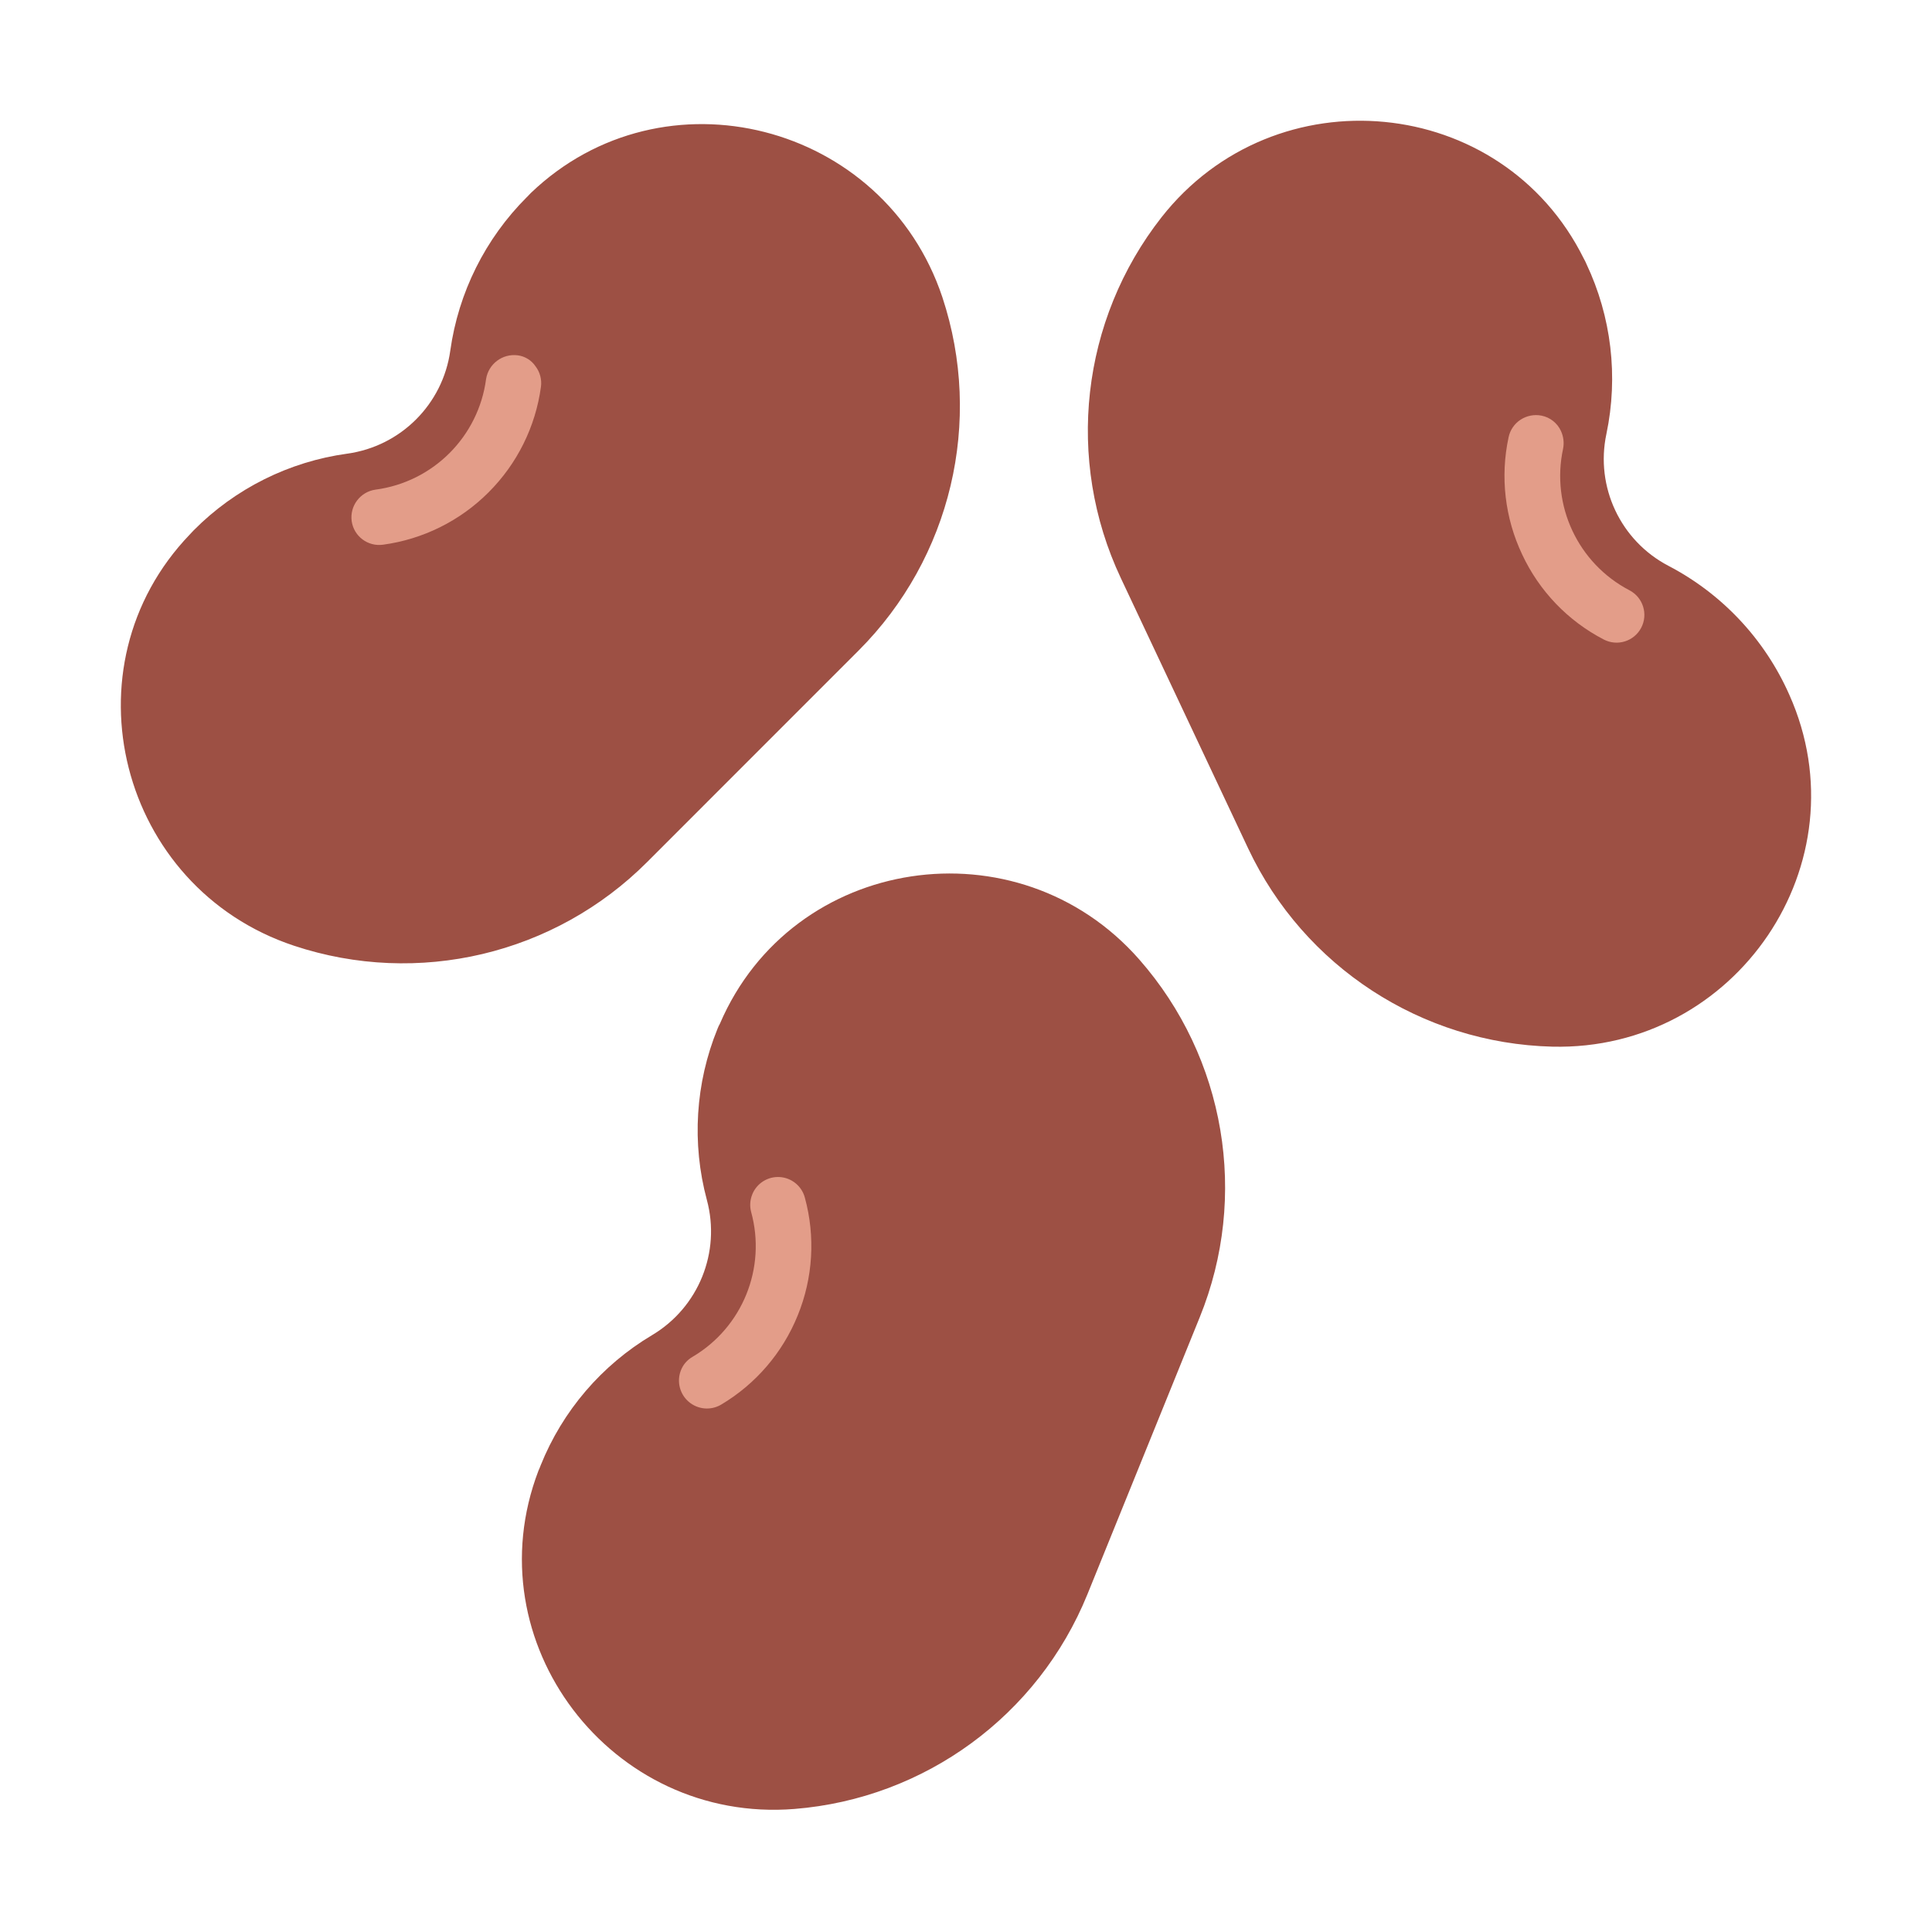
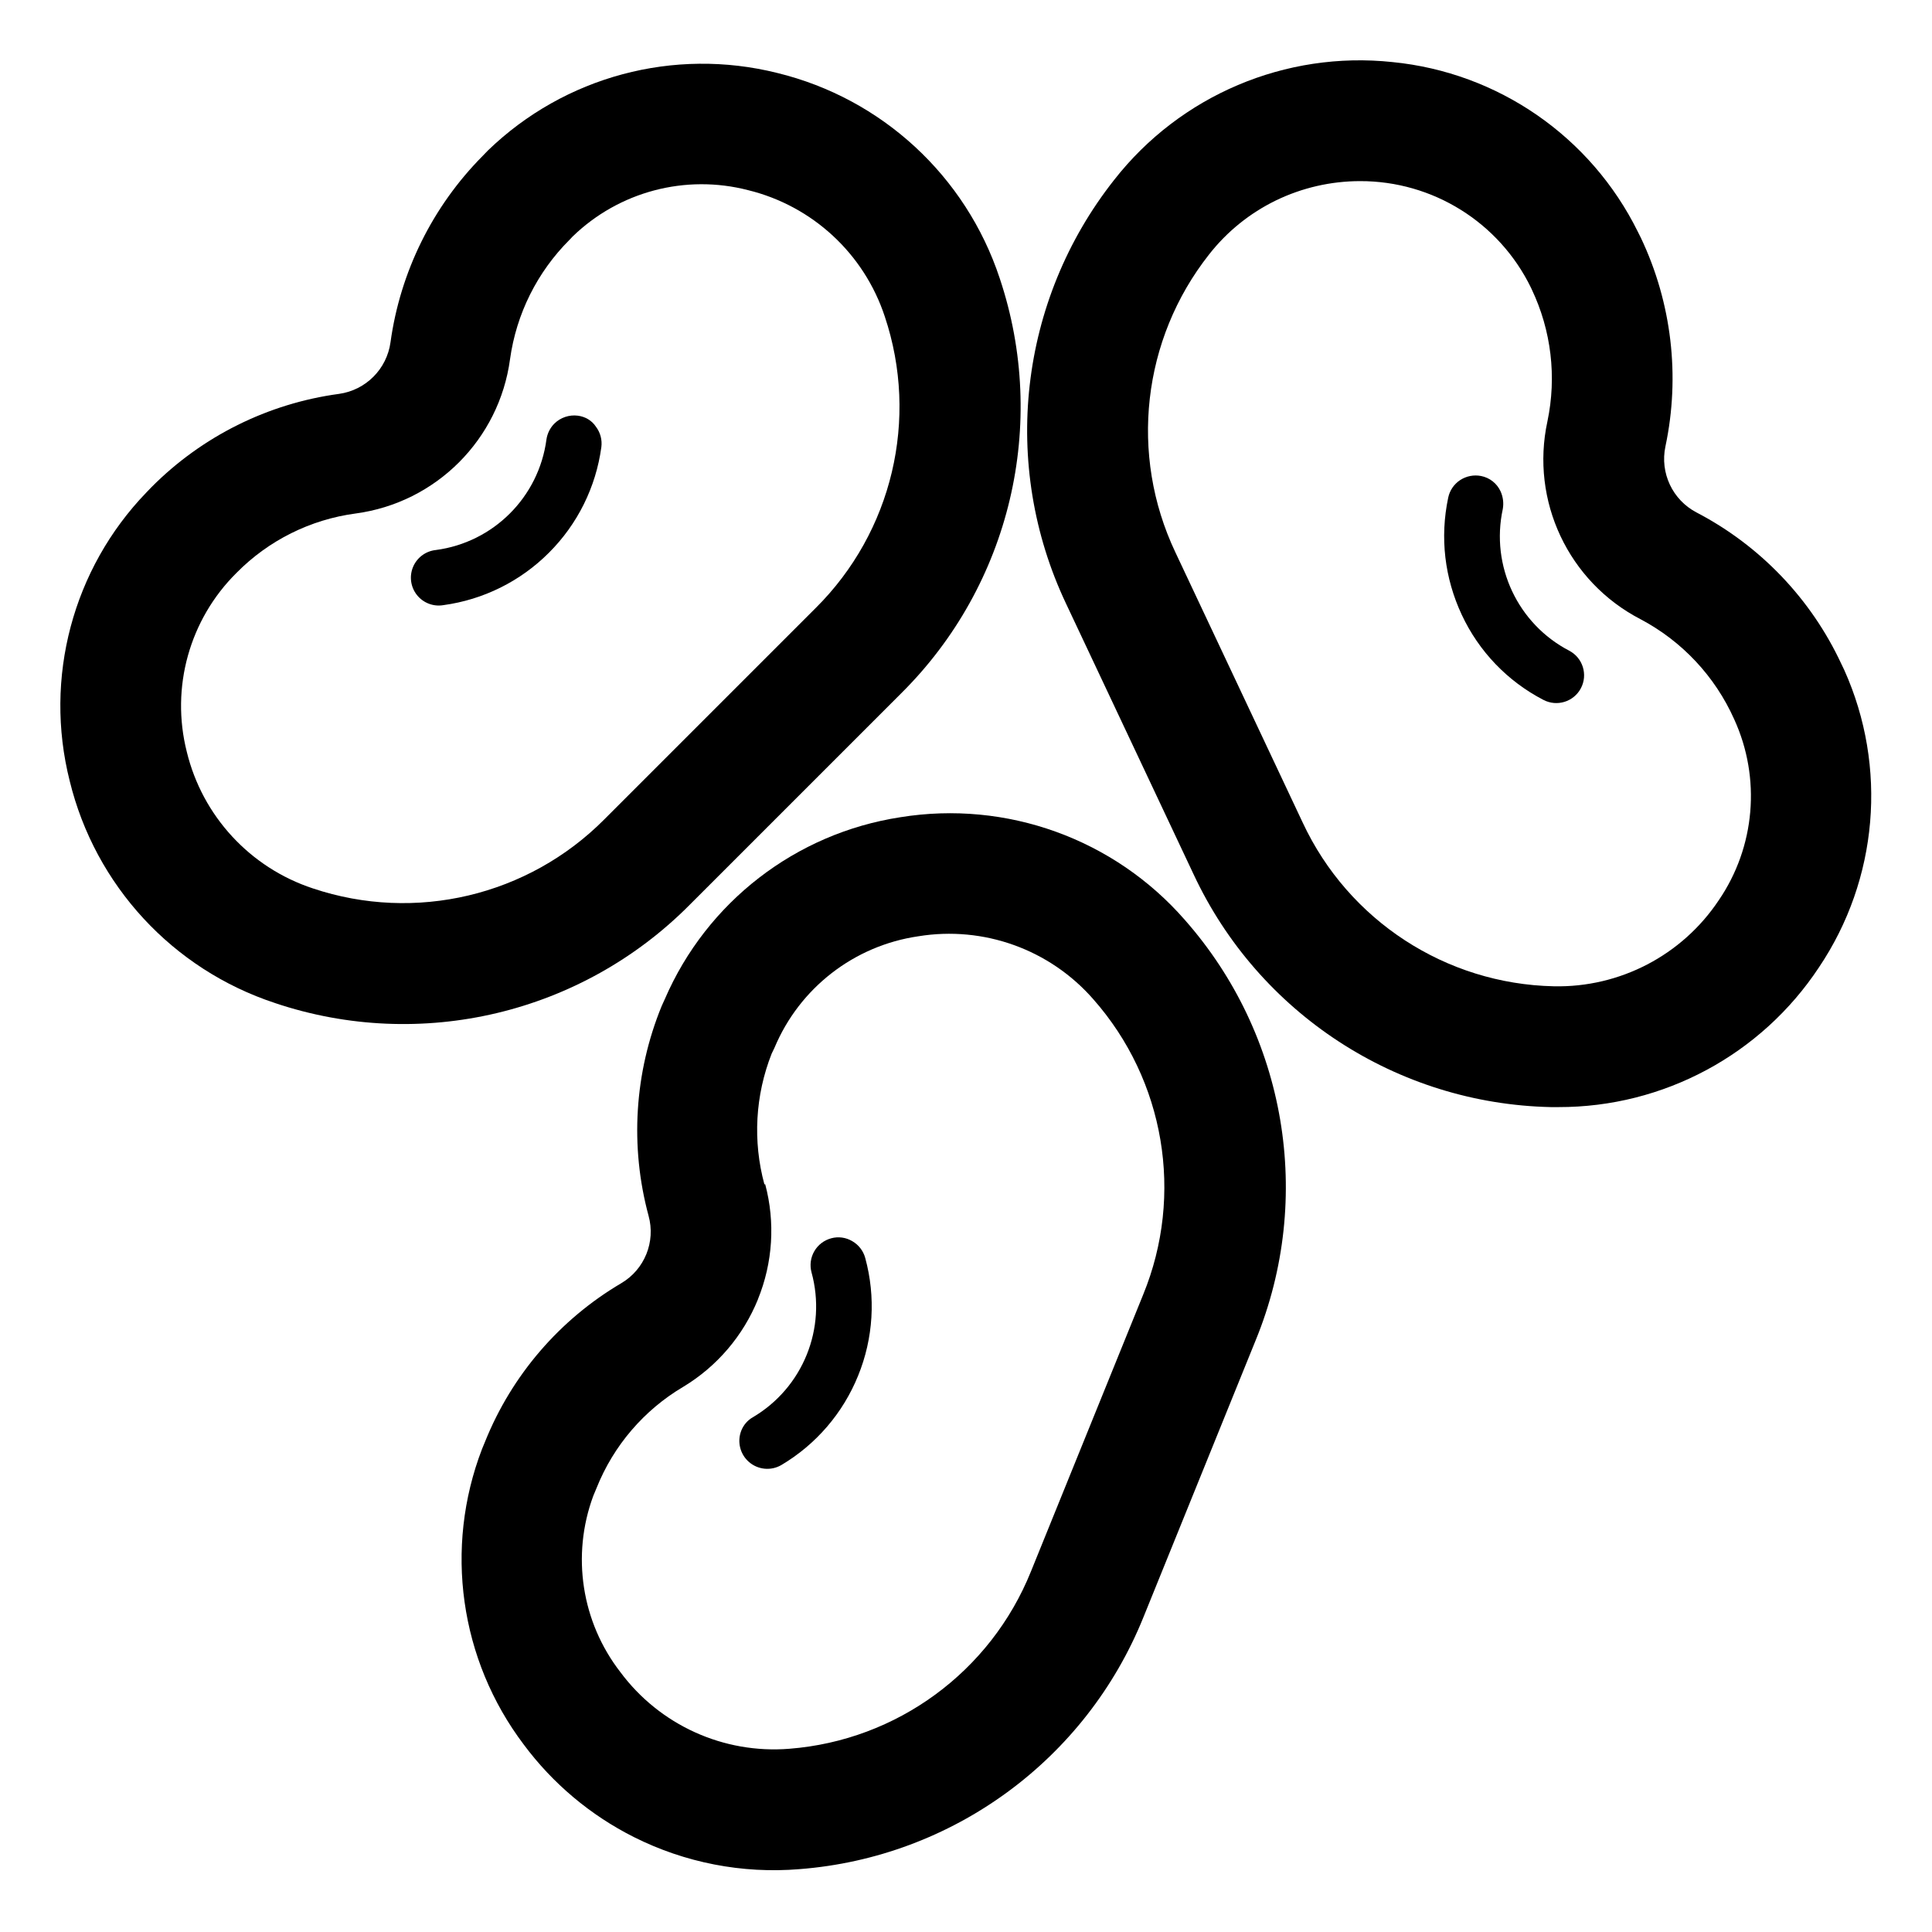
- <svg xmlns="http://www.w3.org/2000/svg" viewBox="0 0 32 32">
-   <g fill="none">
-     <path fill="#9d5044" d="M26.274 4.367a4.45 4.45 0 0 1 .333 2.821a1.996 1.996 0 0 0 1.028 2.184a4.43 4.43 0 0 1 2.002 2.136c1.242 2.783-.881 5.901-3.926 5.828a5.73 5.73 0 0 1-5.037-3.282l-2.11-4.48a5.73 5.73 0 0 1 .675-5.976c1.883-2.395 5.64-2.043 6.994.686q.023.04.041.083M8.726 3.265a4.47 4.47 0 0 0-1.268 2.543a2 2 0 0 1-1.707 1.706A4.43 4.43 0 0 0 3.21 8.782l-.064.068c-2.11 2.196-1.169 5.853 1.723 6.814a5.72 5.72 0 0 0 5.85-1.386l3.503-3.504a5.73 5.73 0 0 0 1.387-5.85c-.964-2.892-4.621-3.833-6.818-1.726q-.034.033-.064.067m2.981 16.61a4.45 4.45 0 0 1 .177-2.837q.018-.046.038-.08c1.2-2.8 4.935-3.356 6.946-1.067a5.72 5.72 0 0 1 1.002 5.928l-1.86 4.588a5.73 5.73 0 0 1-4.852 3.555c-3.036.243-5.328-2.76-4.24-5.604a1 1 0 0 0 .036-.087a4.43 4.43 0 0 1 1.847-2.158a2 2 0 0 0 .906-2.238" />
-     <path fill="#e39d89" d="M8.573 5.885a.47.47 0 0 0-.522.393A2.13 2.13 0 0 1 6.219 8.11a.464.464 0 0 0-.394.522a.46.46 0 0 0 .519.39a3.05 3.05 0 0 0 1.748-.867a3.05 3.05 0 0 0 .868-1.749a.46.46 0 0 0-.09-.339a.42.42 0 0 0-.297-.182m16.958.999a.45.45 0 0 1 .324.256c.041.09.054.192.035.291a2.136 2.136 0 0 0 1.101 2.347a.46.46 0 0 1 .192.621a.46.46 0 0 1-.62.193a3.03 3.03 0 0 1-1.352-1.41a3.04 3.04 0 0 1-.224-1.94a.46.46 0 0 1 .199-.291a.47.47 0 0 1 .345-.067M12.46 19.782a.46.46 0 0 1 .871.055a3.04 3.04 0 0 1-.118 1.95a3.05 3.05 0 0 1-1.272 1.48a.463.463 0 0 1-.663-.57a.44.44 0 0 1 .19-.222a2.13 2.13 0 0 0 .973-2.402a.46.46 0 0 1 .019-.29" />
+ <svg xmlns="http://www.w3.org/2000/svg" viewBox="0 0 32 32" id="icon">
+   <g fill="currentColor">
+     <path d="M13.768 20.51a.46.46 0 0 0-.327.563a2.13 2.13 0 0 1-.973 2.402a.44.44 0 0 0-.19.221a.463.463 0 0 0 .663.57a3.05 3.05 0 0 0 1.272-1.48a3.04 3.04 0 0 0 .118-1.95a.46.46 0 0 0-.214-.278a.45.45 0 0 0-.35-.048" />
+     <path d="M10.498 30.427a5.16 5.16 0 0 0 2.742.532a6.7 6.7 0 0 0 5.7-4.176l1.86-4.589a6.69 6.69 0 0 0-1.176-6.958a5.16 5.16 0 0 0-4.712-1.7a5.09 5.09 0 0 0-3.9 3.011l-.053.117a5.43 5.43 0 0 0-.217 3.472a.99.99 0 0 1-.452 1.118a5.37 5.37 0 0 0-2.254 2.62L7.984 24a5.09 5.09 0 0 0 .69 4.894a5.16 5.16 0 0 0 1.824 1.533m2.056-8.908a3 3 0 0 0 .12-1.905l-.013.003a3.44 3.44 0 0 1 .12-2.165l.048-.1a3.06 3.06 0 0 1 2.38-1.844a3.17 3.17 0 0 1 2.9 1.043a4.7 4.7 0 0 1 .826 4.891l-1.86 4.588a4.71 4.71 0 0 1-4 2.935a3.17 3.17 0 0 1-2.8-1.27a3.04 3.04 0 0 1-.449-2.917l.055-.132c.28-.701.784-1.29 1.434-1.675c.56-.337.994-.846 1.24-1.452m12.3-13.379a.45.45 0 0 0-.324-.256a.47.47 0 0 0-.345.067a.46.46 0 0 0-.199.291c-.14.663-.06 1.332.224 1.94a3.03 3.03 0 0 0 1.352 1.41a.46.46 0 0 0 .429-.814a2.136 2.136 0 0 1-1.101-2.347a.5.5 0 0 0-.036-.291" />
+     <path d="M25.687 18.337h.127a5.16 5.16 0 0 0 4.314-2.315a5.09 5.09 0 0 0 .42-4.922L30.5 11a5.4 5.4 0 0 0-2.4-2.512a1 1 0 0 1-.515-1.095a5.43 5.43 0 0 0-.407-3.454l-.05-.1a5.09 5.09 0 0 0-4.065-2.811a5.16 5.16 0 0 0-4.61 1.953A6.7 6.7 0 0 0 17.658 10l2.111 4.48a6.69 6.69 0 0 0 5.917 3.857M21.135 3.319A3.2 3.2 0 0 1 22.525 3a3.14 3.14 0 0 1 2.834 1.768l.011.024a3.44 3.44 0 0 1 .26 2.188a2.98 2.98 0 0 0 1.542 3.276a3.48 3.48 0 0 1 1.552 1.658a3.06 3.06 0 0 1-.258 3a3.2 3.2 0 0 1-2.73 1.422a4.7 4.7 0 0 1-4.158-2.709l-2.11-4.479a4.71 4.71 0 0 1 .557-4.932c.297-.38.676-.686 1.11-.897M9.182 7.016a.47.47 0 0 1 .39-.131c.122.016.231.08.298.182a.46.46 0 0 1 .09.34a3.05 3.05 0 0 1-.868 1.748a3.05 3.05 0 0 1-1.748.868a.461.461 0 1 1-.125-.913a2.13 2.13 0 0 0 1.832-1.832a.47.47 0 0 1 .131-.262" />
+     <path d="M4.553 16.613a6.68 6.68 0 0 0 6.875-1.631l3.5-3.5a6.69 6.69 0 0 0 1.63-6.874a5.17 5.17 0 0 0-3.686-3.4a5.11 5.11 0 0 0-4.789 1.283l-.09.093a5.44 5.44 0 0 0-1.525 3.085a1 1 0 0 1-.853.855A5.4 5.4 0 0 0 2.51 8.068l-.086.089a5.09 5.09 0 0 0-1.27 4.776a5.16 5.16 0 0 0 3.4 3.68M8.448 5.948c.104-.749.45-1.442.985-1.976l.05-.053a3.07 3.07 0 0 1 2.91-.769a3.18 3.18 0 0 1 2.262 2.093a4.7 4.7 0 0 1-1.145 4.828l-3.5 3.5a4.7 4.7 0 0 1-4.827 1.144a3.17 3.17 0 0 1-2.089-2.262a3.1 3.1 0 0 1 .824-2.965a3.4 3.4 0 0 1 1.973-.983a2.98 2.98 0 0 0 2.557-2.557" />
  </g>
</svg>
